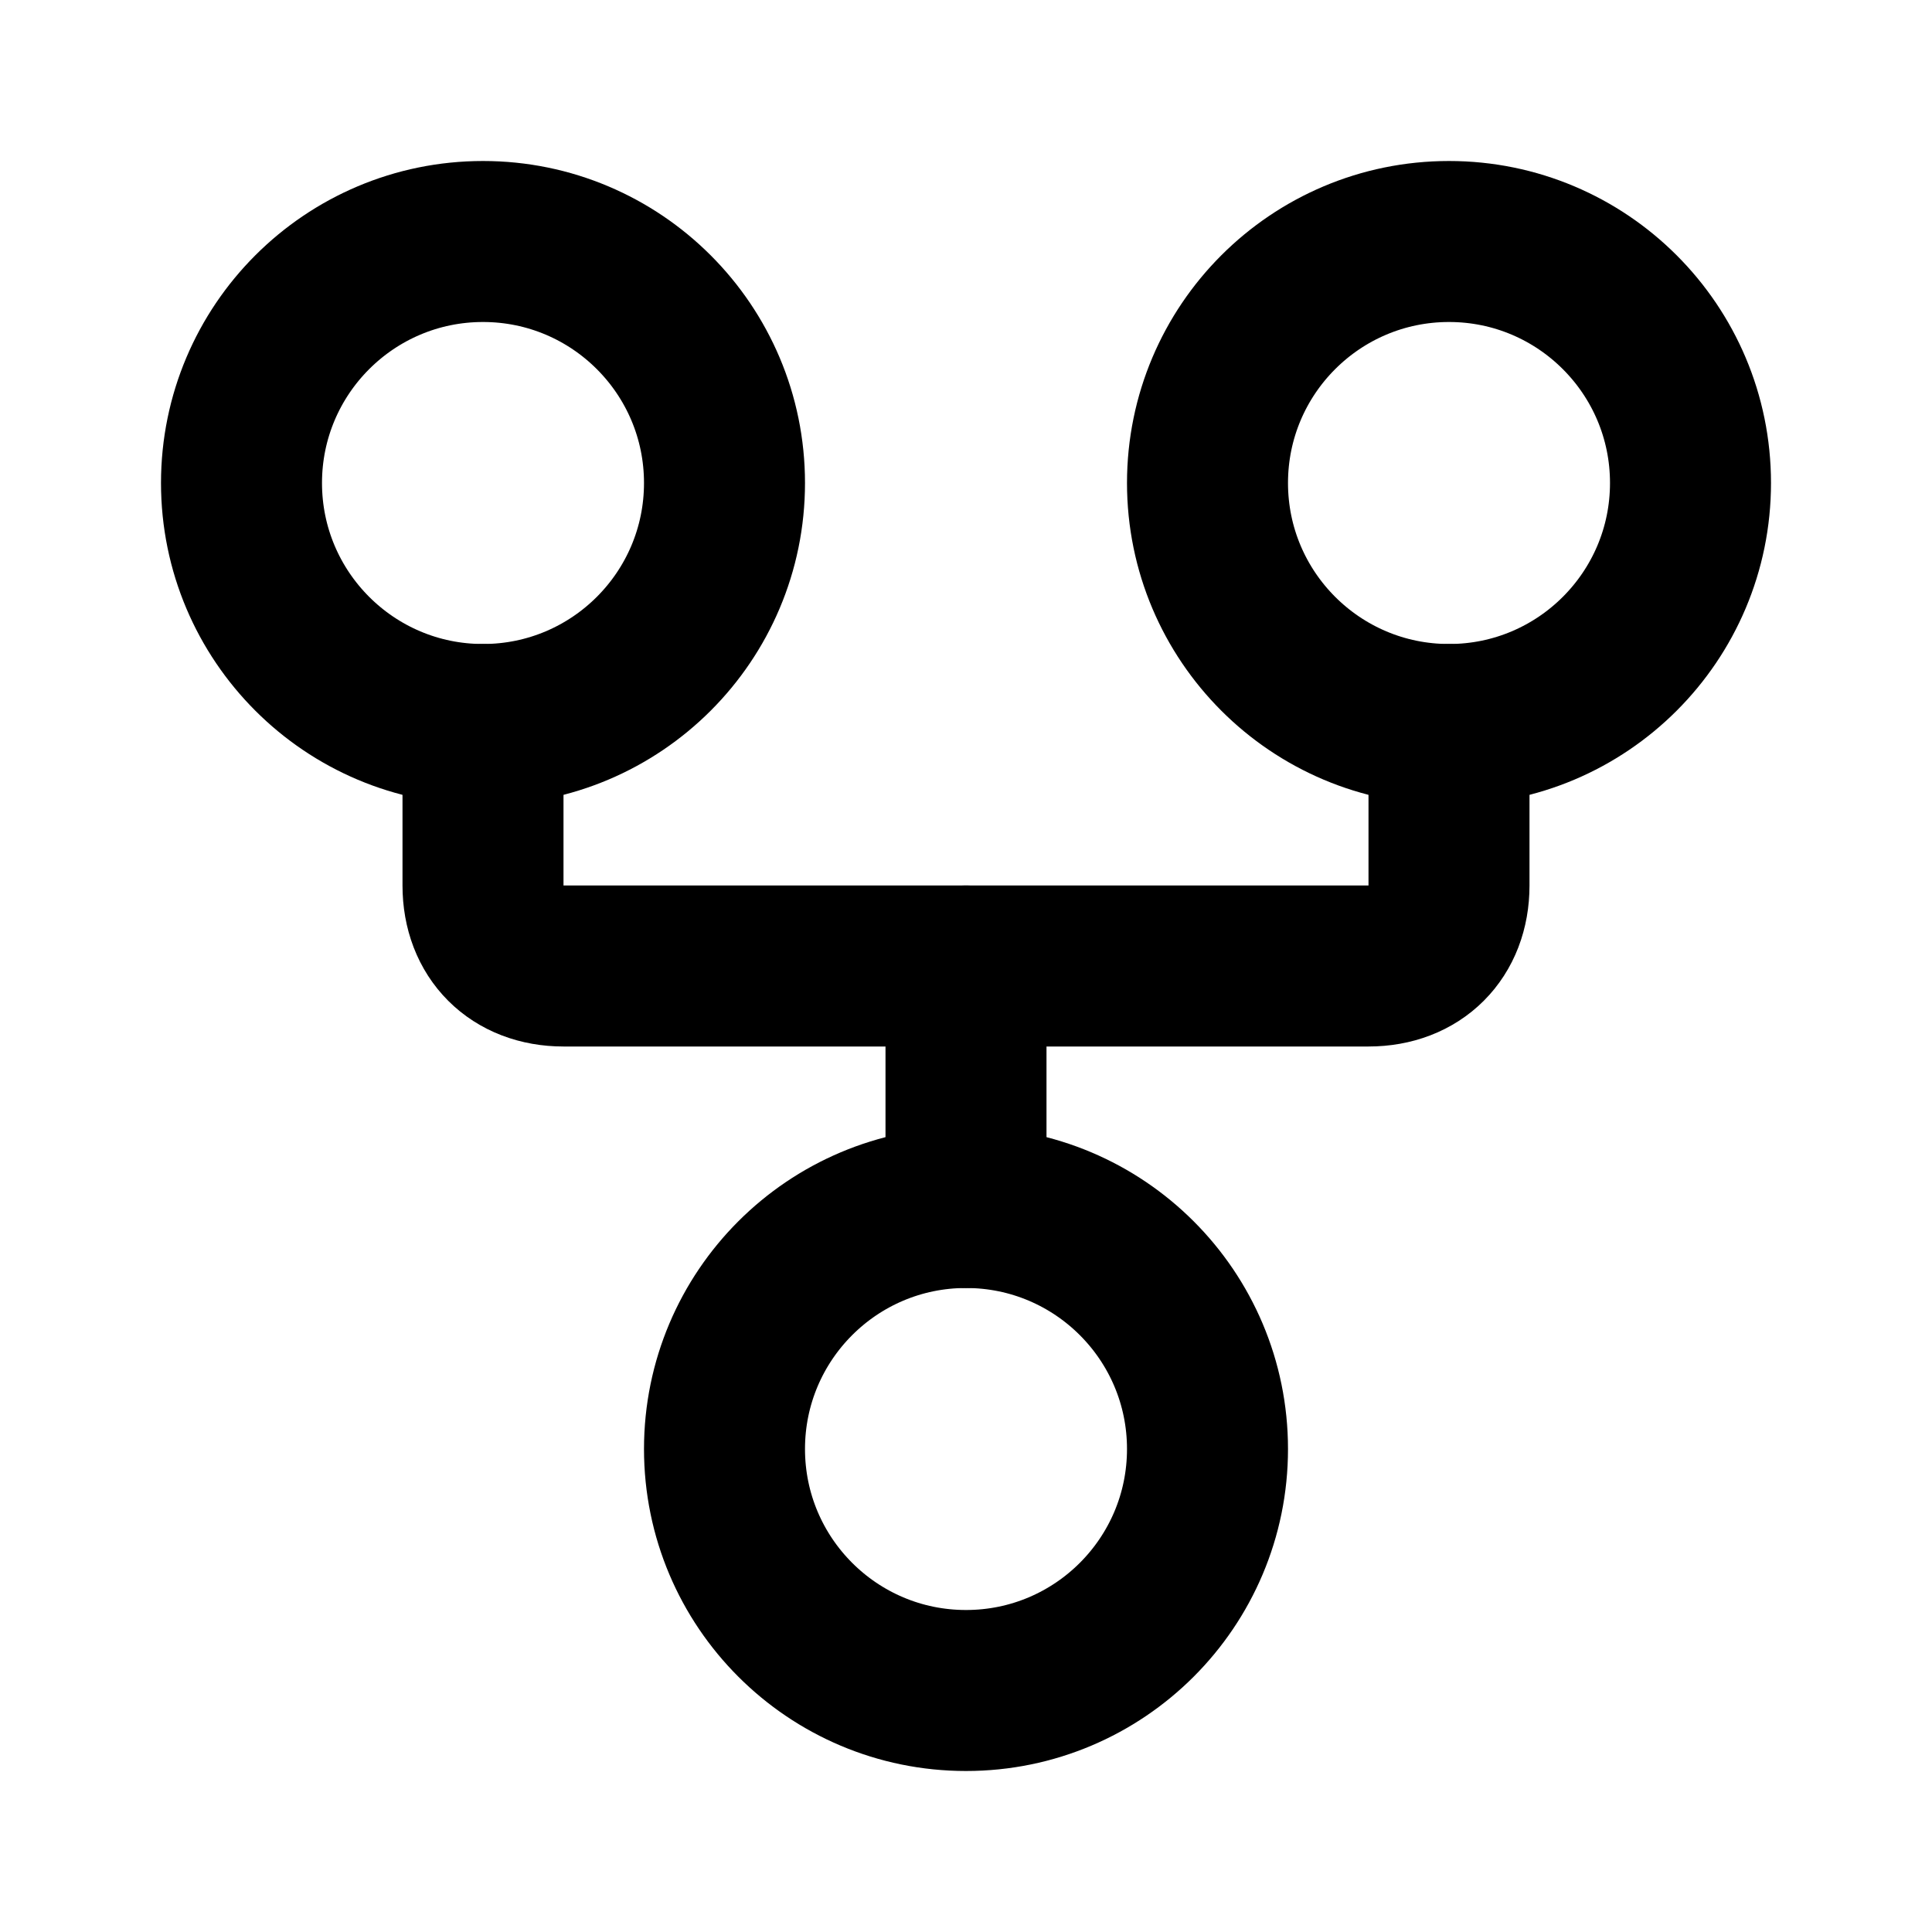
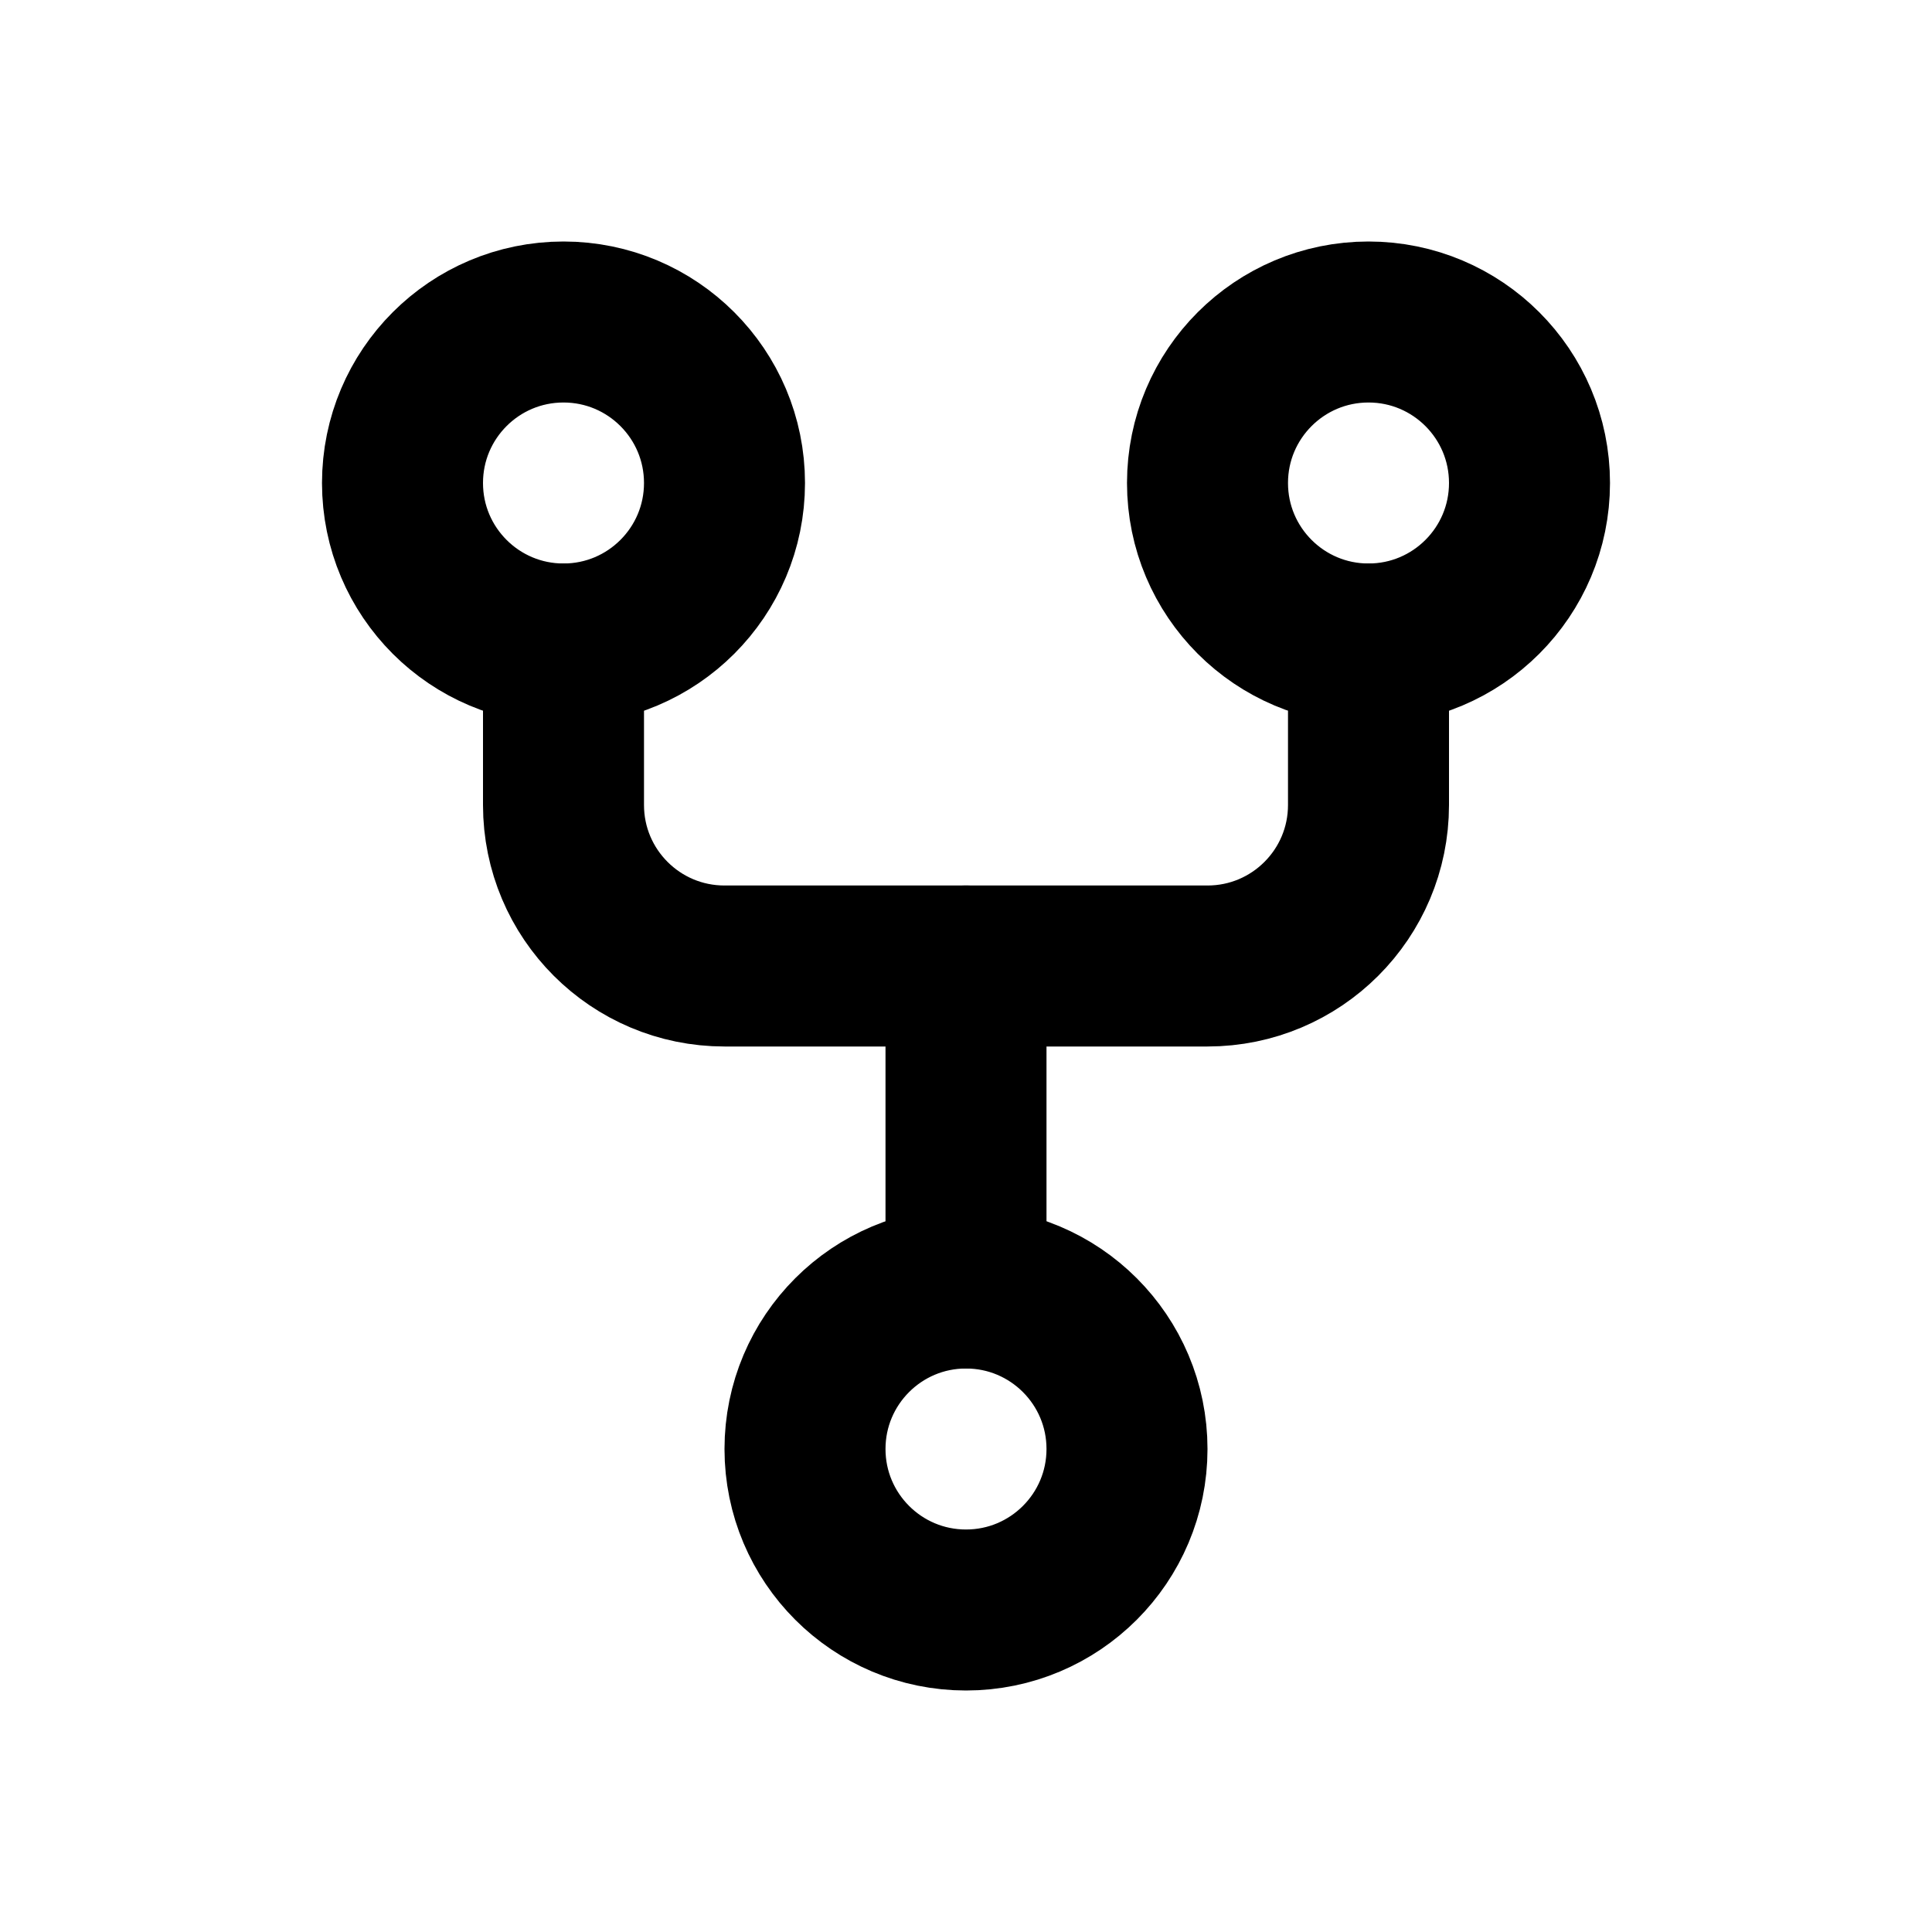
- <svg xmlns="http://www.w3.org/2000/svg" class="lucide lucide-git-fork" width="24" height="24" viewBox="0 0 24 24" fill="none" stroke="currentColor" stroke-width="2" stroke-linecap="round" stroke-linejoin="round">
-   <circle cx="12" cy="18" r="3" />
-   <circle cx="6" cy="6" r="3" />
-   <circle cx="18" cy="6" r="3" />
-   <path d="M18 9v2c0 .6-.4 1-1 1H7c-.6 0-1-.4-1-1V9" />
-   <path d="M12 12v3" />
+ <svg xmlns="http://www.w3.org/2000/svg" width="24" height="24" viewBox="0 0 24 24" fill="none" stroke="currentColor" stroke-width="2" stroke-linecap="round" stroke-linejoin="round" class="icon icon-tabler icons-tabler-outline icon-tabler-git-fork">
+   <path stroke="none" d="M0 0h24v24H0z" fill="none" />
+   <path d="M10 18a2 2 0 1 0 4 0a2 2 0 1 0 -4 0" />
+   <path d="M5 6a2 2 0 1 0 4 0a2 2 0 1 0 -4 0" />
+   <path d="M15 6a2 2 0 1 0 4 0a2 2 0 1 0 -4 0" />
+   <path d="M7 8v2a2 2 0 0 0 2 2h6a2 2 0 0 0 2 -2v-2" />
+   <path d="M12 12l0 4" />
</svg>
